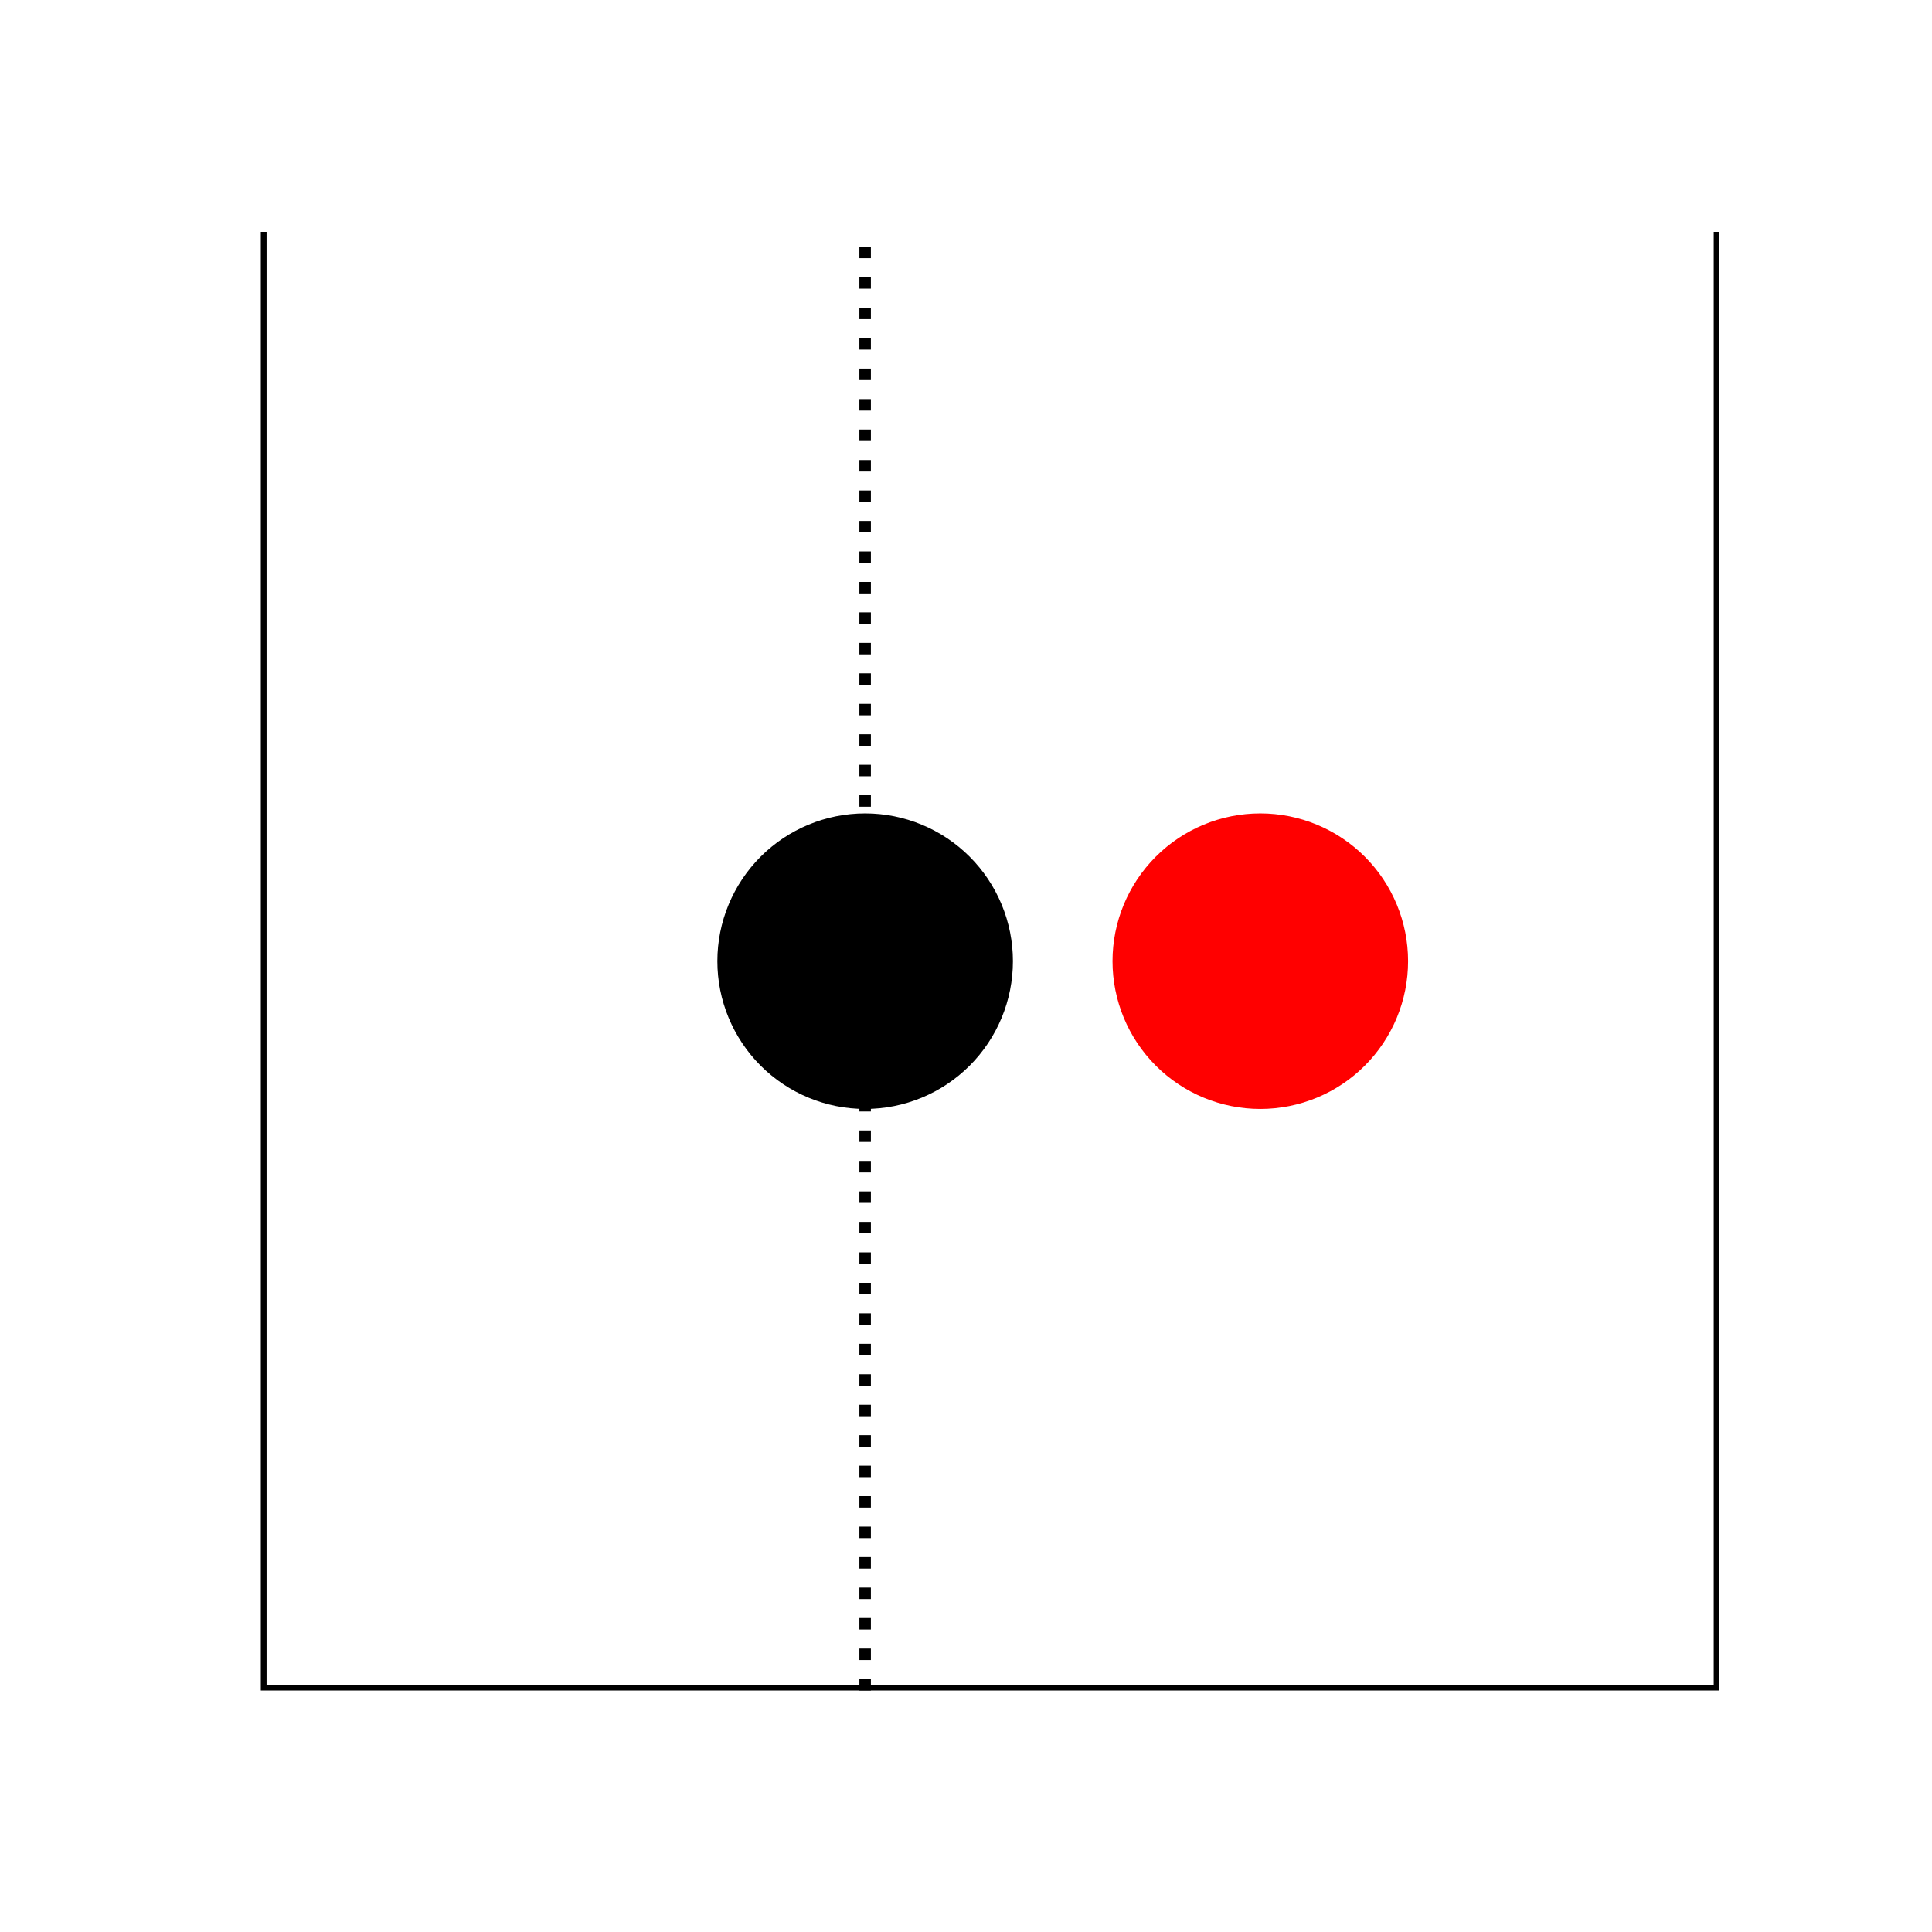
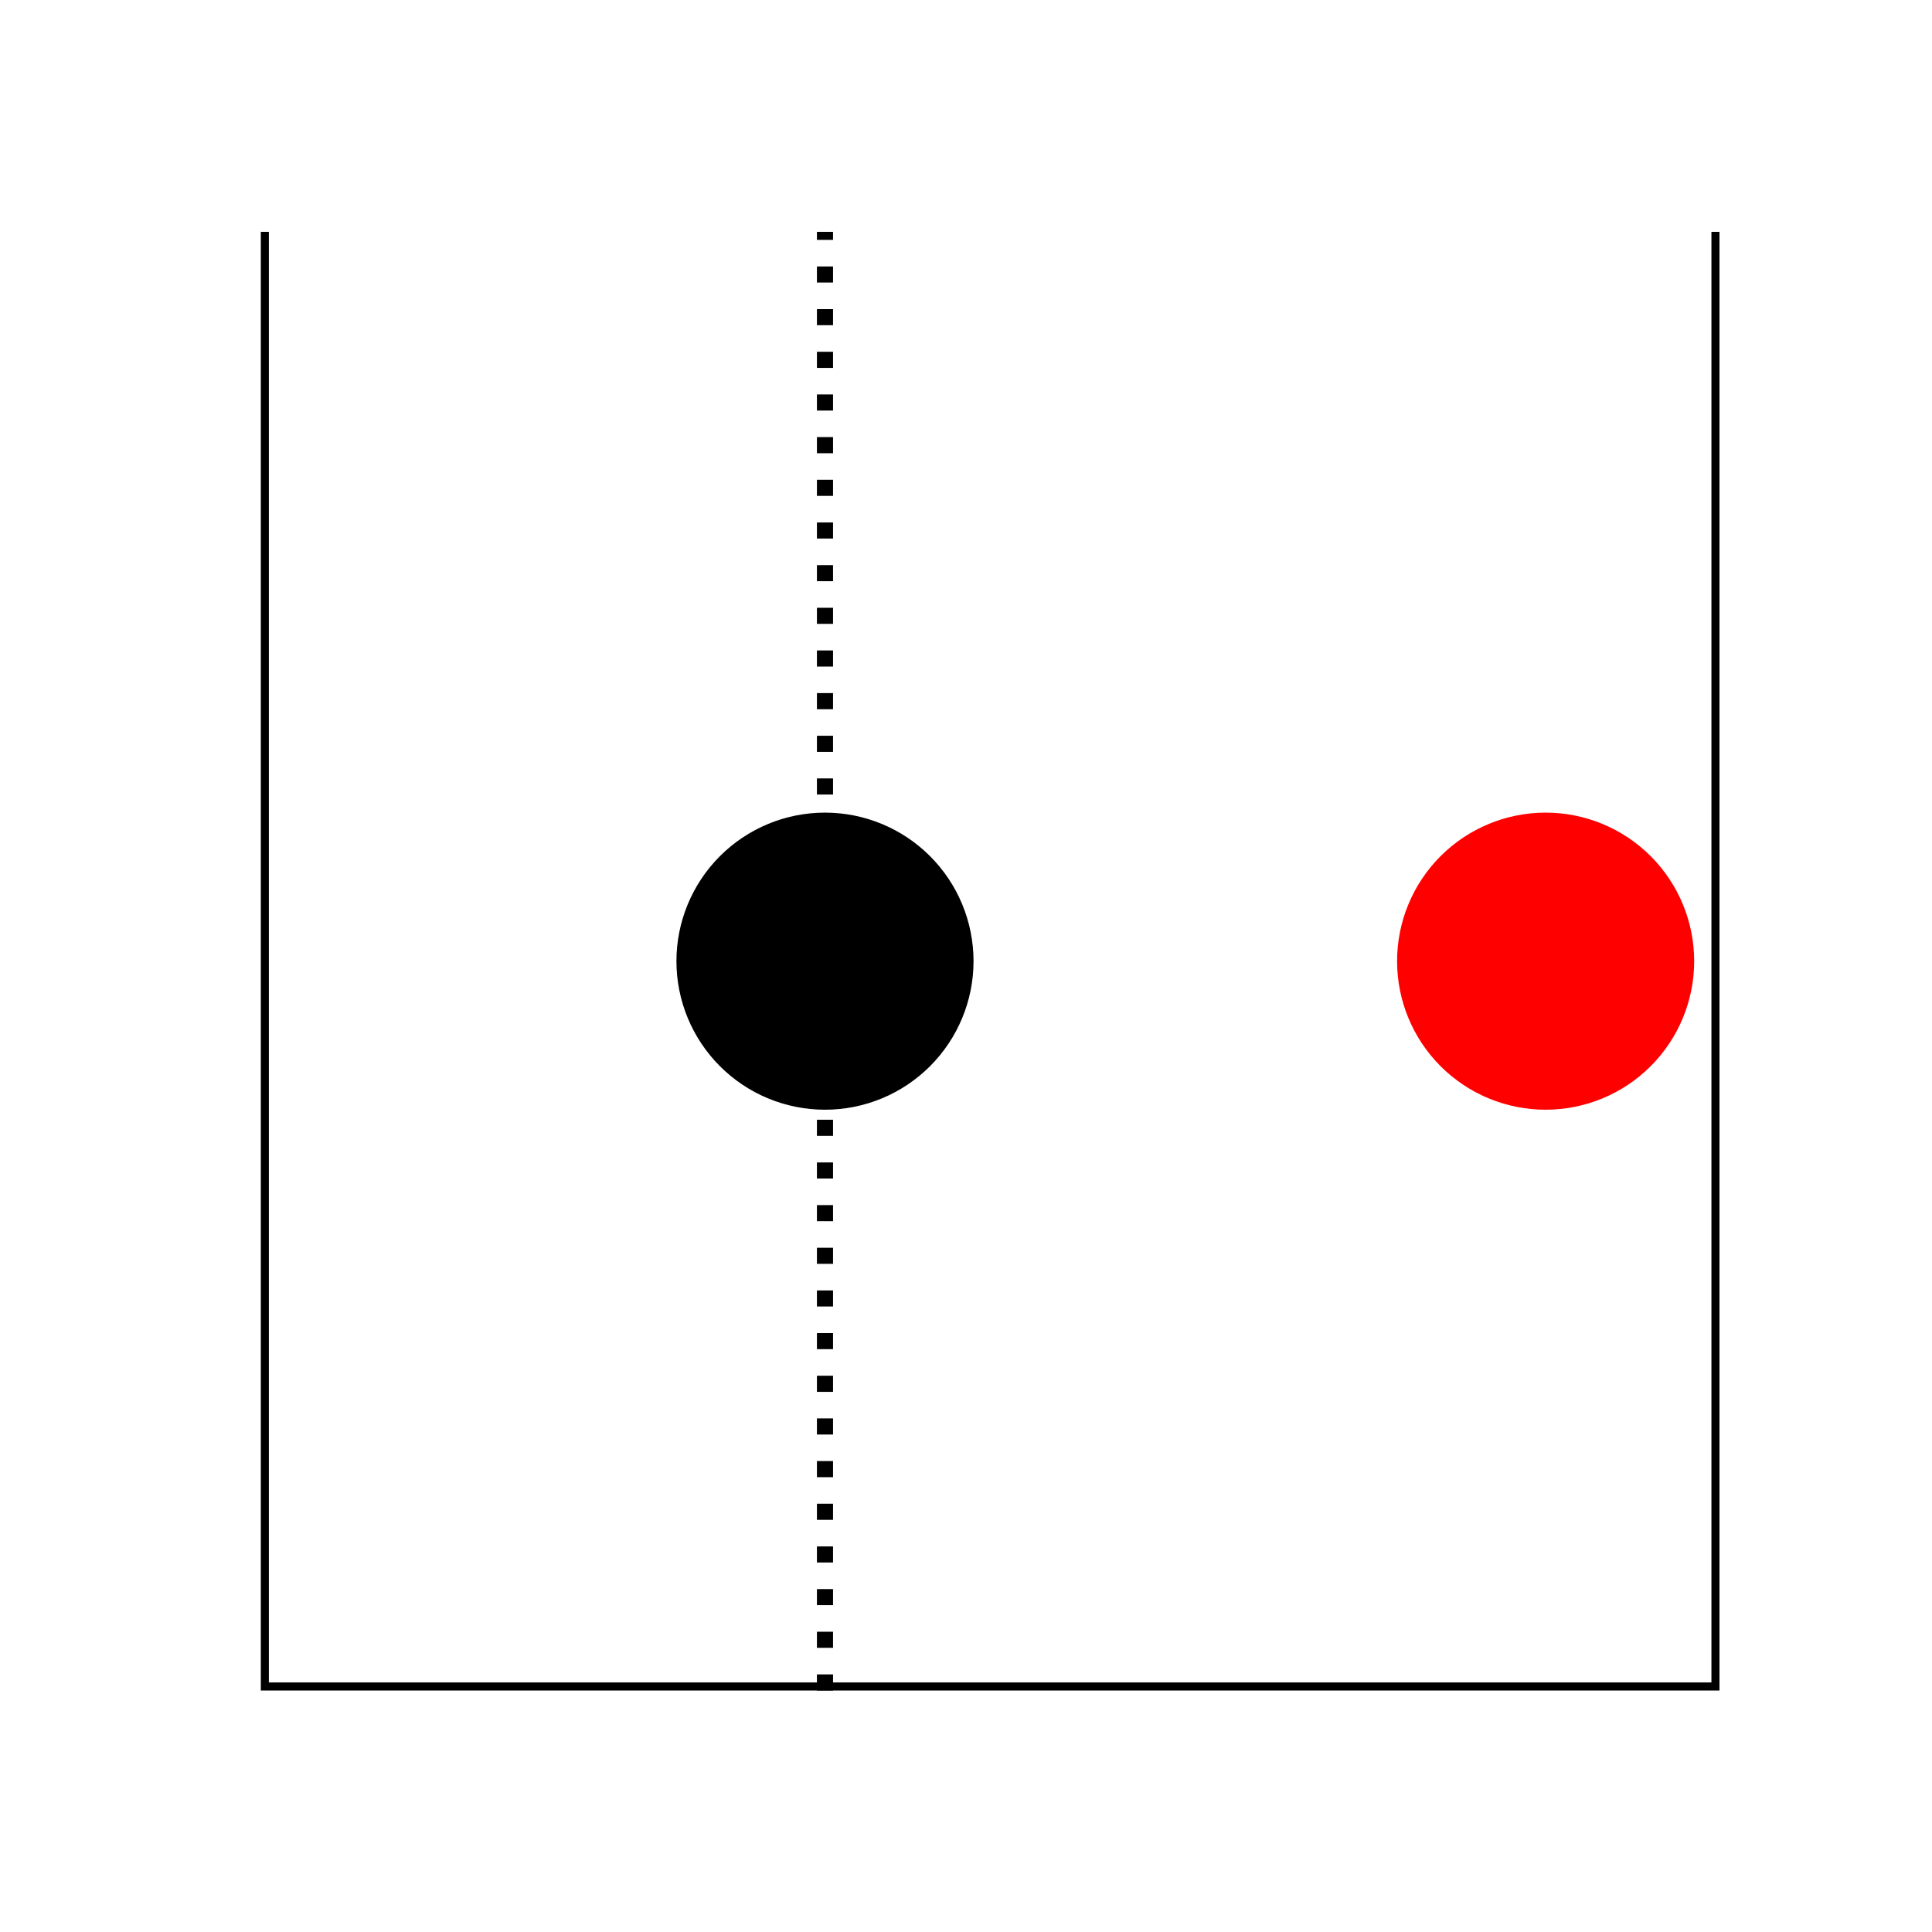
- <svg xmlns="http://www.w3.org/2000/svg" height="504pt" version="1.1" viewBox="0 0 504 504" width="504pt">
+ <svg xmlns="http://www.w3.org/2000/svg" height="360pt" version="1.1" viewBox="0 0 360 360" width="360pt">
  <defs>
    <style type="text/css">
*{stroke-linecap:butt;stroke-linejoin:round;}
  </style>
  </defs>
  <g id="figure_1">
    <g id="patch_1">
-       <path d="M 0 504  L 504 504  L 504 0  L 0 0  z " style="fill:none;" />
+       <path d="M 0 360  L 360 360  L 360 0  L 0 0  z " style="fill:none;" />
    </g>
    <g id="axes_1">
      <g id="patch_2">
-         <path clip-path="url(#p0554e56d9f)" d="M 225.69 288.792  C 235.782 288.792 245.461 284.783 252.597 277.647  C 259.733 270.511 263.742 260.832 263.742 250.74  C 263.742 240.648 259.733 230.969 252.597 223.833  C 245.461 216.697 235.782 212.688 225.69 212.688  C 215.599 212.688 205.919 216.697 198.783 223.833  C 191.648 230.969 187.638 240.648 187.638 250.74  C 187.638 260.832 191.648 270.511 198.783 277.647  C 205.919 284.783 215.599 288.792 225.69 288.792  z " style="stroke:#000000;stroke-linejoin:miter;" />
+         <path clip-path="url(#pb695d3285b)" d="M 153.724 206.28  C 160.932 206.28 167.846 203.416 172.943 198.319  C 178.04 193.222 180.904 186.308 180.904 179.1  C 180.904 171.892 178.04 164.978 172.943 159.881  C 167.846 154.784 160.932 151.92 153.724 151.92  C 146.516 151.92 139.602 154.784 134.505 159.881  C 129.408 164.978 126.544 171.892 126.544 179.1  C 126.544 186.308 129.408 193.222 134.505 198.319  C 139.602 203.416 146.516 206.28 153.724 206.28  z " style="stroke:#000000;stroke-linejoin:miter;" />
      </g>
      <g id="patch_3">
-         <path clip-path="url(#p0554e56d9f)" d="M 328.776 288.792  C 338.867 288.792 348.547 284.783 355.683 277.647  C 362.819 270.511 366.828 260.832 366.828 250.74  C 366.828 240.648 362.819 230.969 355.683 223.833  C 348.547 216.697 338.867 212.688 328.776 212.688  C 318.684 212.688 309.005 216.697 301.869 223.833  C 294.733 230.969 290.724 240.648 290.724 250.74  C 290.724 260.832 294.733 270.511 301.869 277.647  C 309.005 284.783 318.684 288.792 328.776 288.792  z " style="fill:#ff0000;stroke:#ff0000;stroke-linejoin:miter;" />
+         <path clip-path="url(#pb695d3285b)" d="M 288.005 206.28  C 295.213 206.28 302.127 203.416 307.224 198.319  C 312.321 193.222 315.185 186.308 315.185 179.1  C 315.185 171.892 312.321 164.978 307.224 159.881  C 302.127 154.784 295.213 151.92 288.005 151.92  C 280.796 151.92 273.882 154.784 268.785 159.881  C 263.688 164.978 260.825 171.892 260.825 179.1  C 260.825 186.308 263.688 193.222 268.785 198.319  C 273.882 203.416 280.796 206.28 288.005 206.28  z " style="fill:#ff0000;stroke:#ff0000;stroke-linejoin:miter;" />
      </g>
      <g id="line2d_1">
-         <path clip-path="url(#p0554e56d9f)" d="M 68.04 60.48  L 68.04 441  L 448.56 441  L 448.56 60.48  " style="fill:none;stroke:#000000;stroke-linecap:square;stroke-width:3;" />
+         <path clip-path="url(#pb695d3285b)" d="M 48.6 43.2  L 48.6 315  L 320.4 315  L 320.4 43.2  " style="fill:none;stroke:#000000;stroke-linecap:square;stroke-width:3;" />
      </g>
      <g id="line2d_2">
-         <path clip-path="url(#p0554e56d9f)" d="M 225.69 441  L 225.69 60.48  " style="fill:none;stroke:#000000;stroke-dasharray:3,4.95;stroke-dashoffset:0;stroke-width:3;" />
+         <path clip-path="url(#pb695d3285b)" d="M 153.724 315  L 153.724 43.2  " style="fill:none;stroke:#000000;stroke-dasharray:3,4.95;stroke-dashoffset:0;stroke-width:3;" />
      </g>
    </g>
  </g>
  <defs>
-     <clipPath id="p0554e56d9f">
-       <rect height="380.52" width="380.52" x="68.04" y="60.48" />
+     <clipPath id="pb695d3285b">
+       <rect height="271.8" width="271.8" x="48.6" y="43.2" />
    </clipPath>
  </defs>
</svg>
